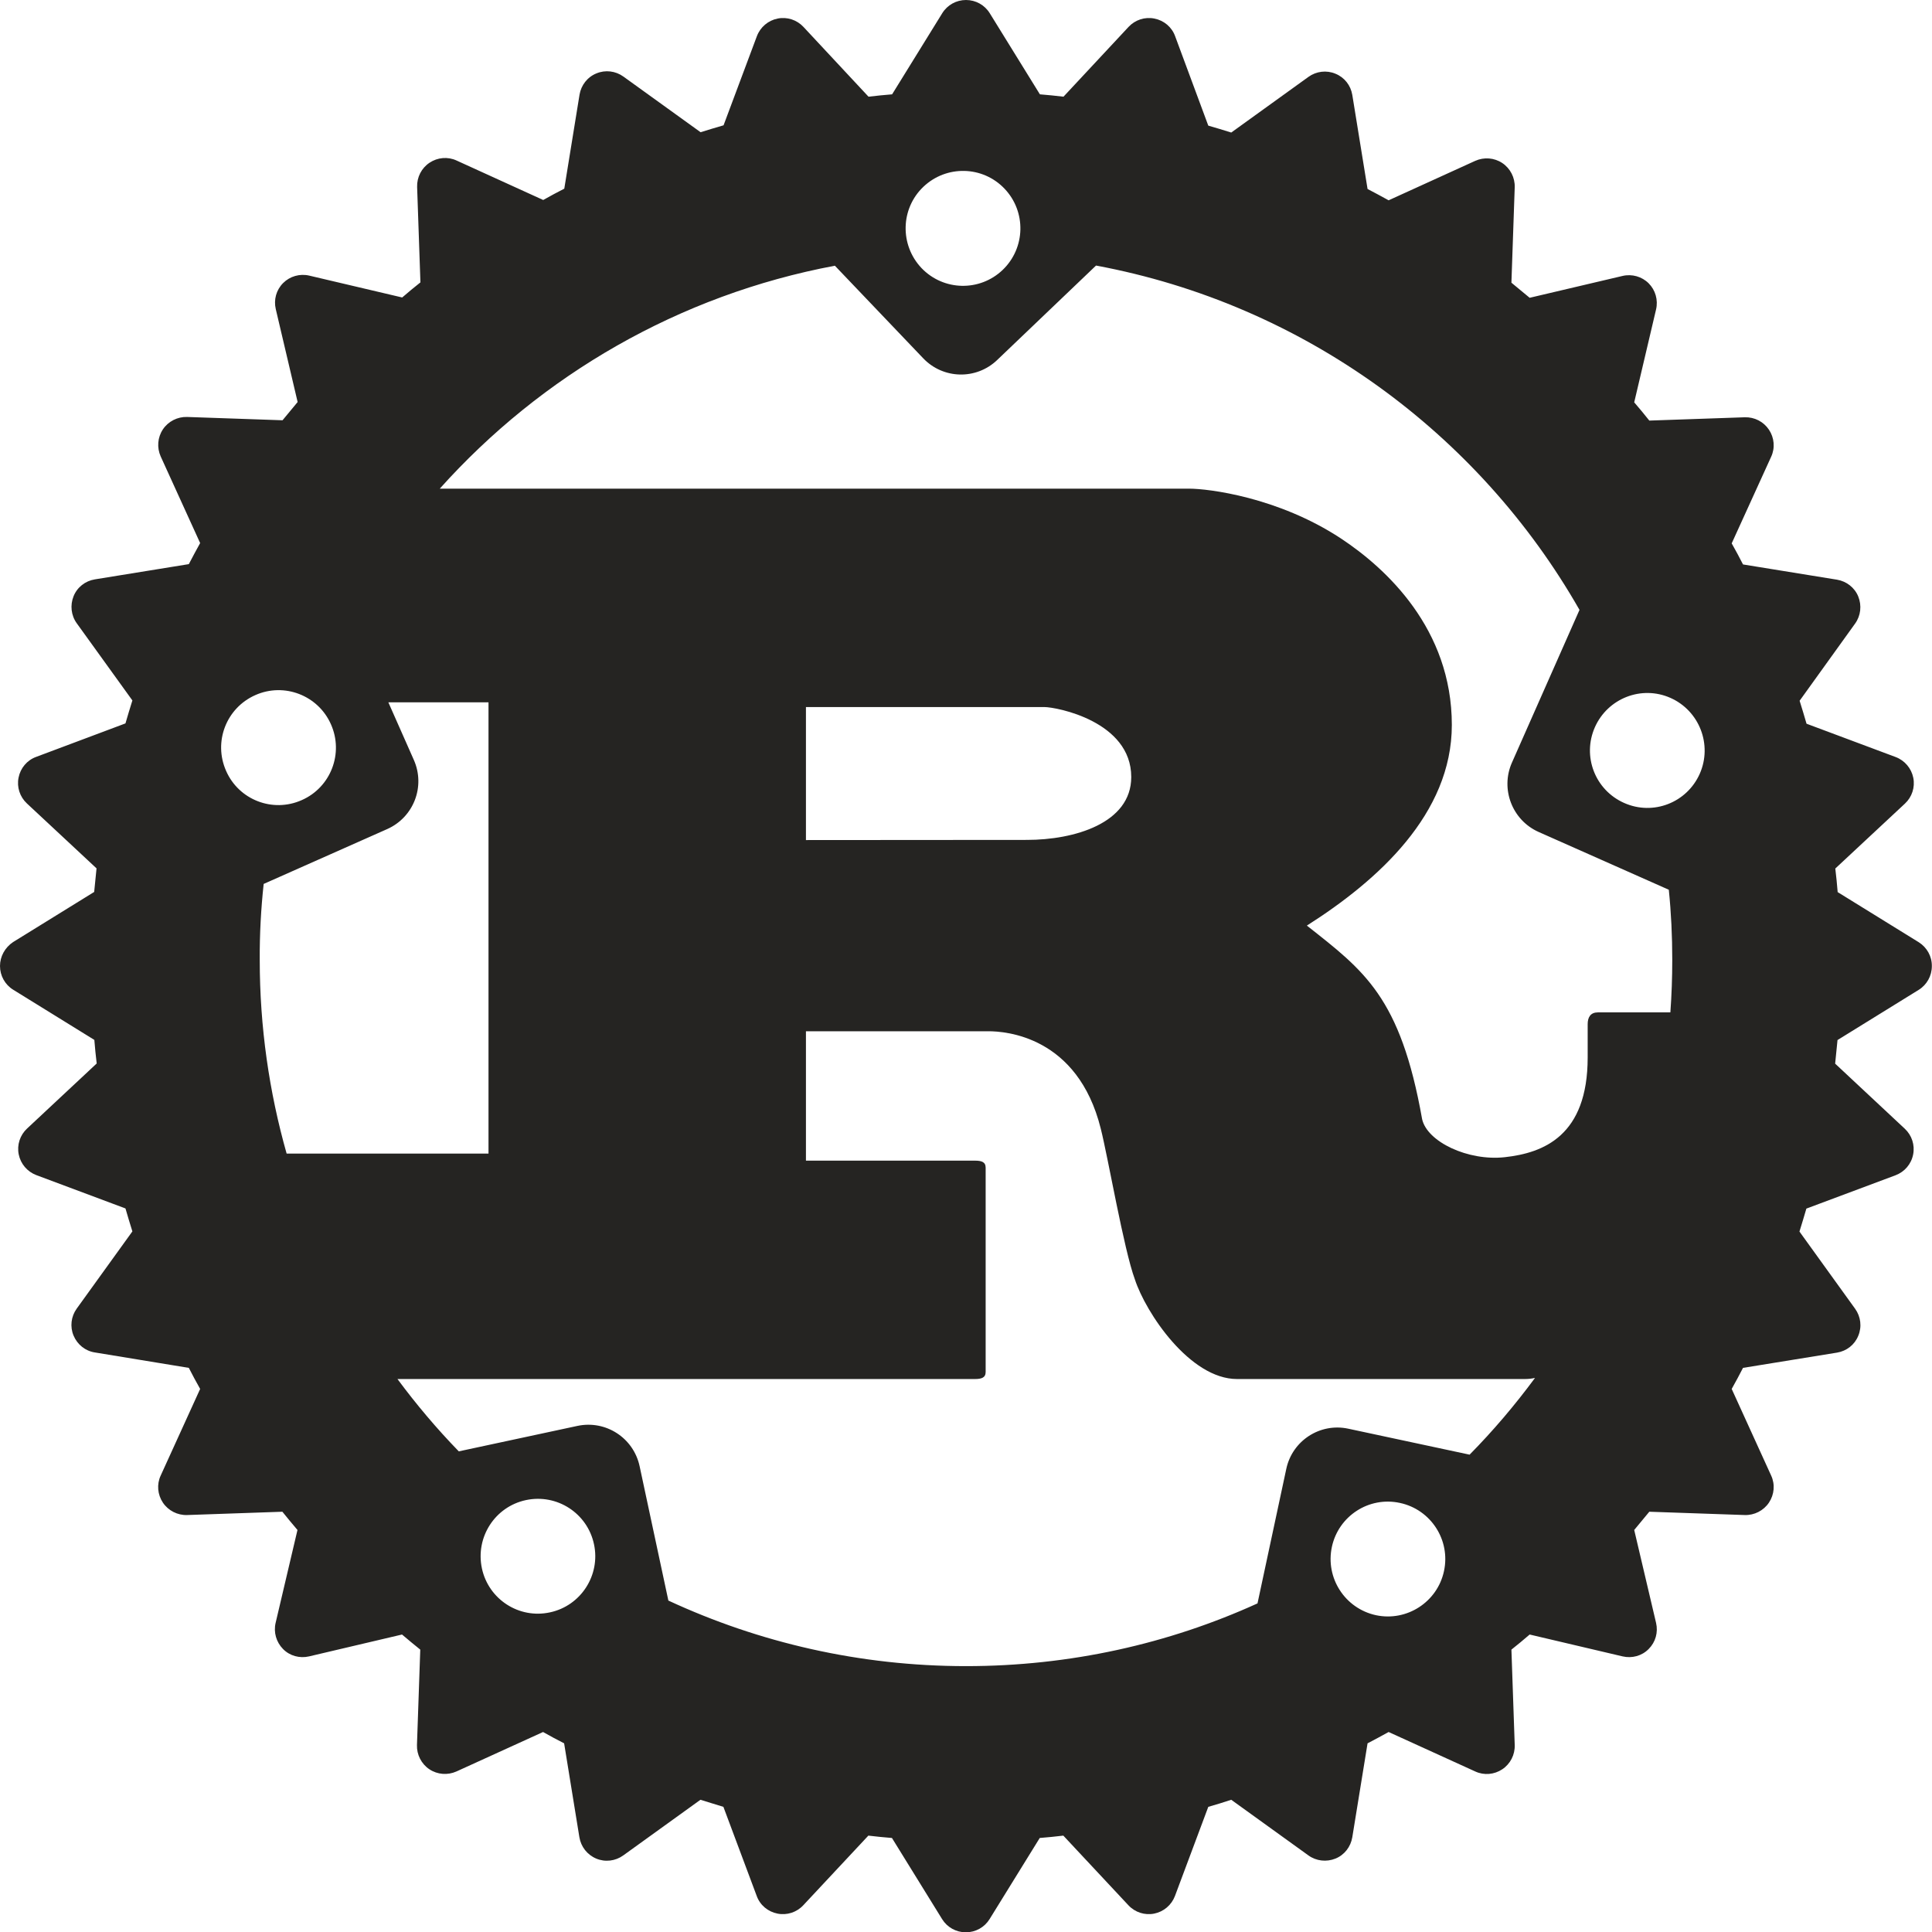
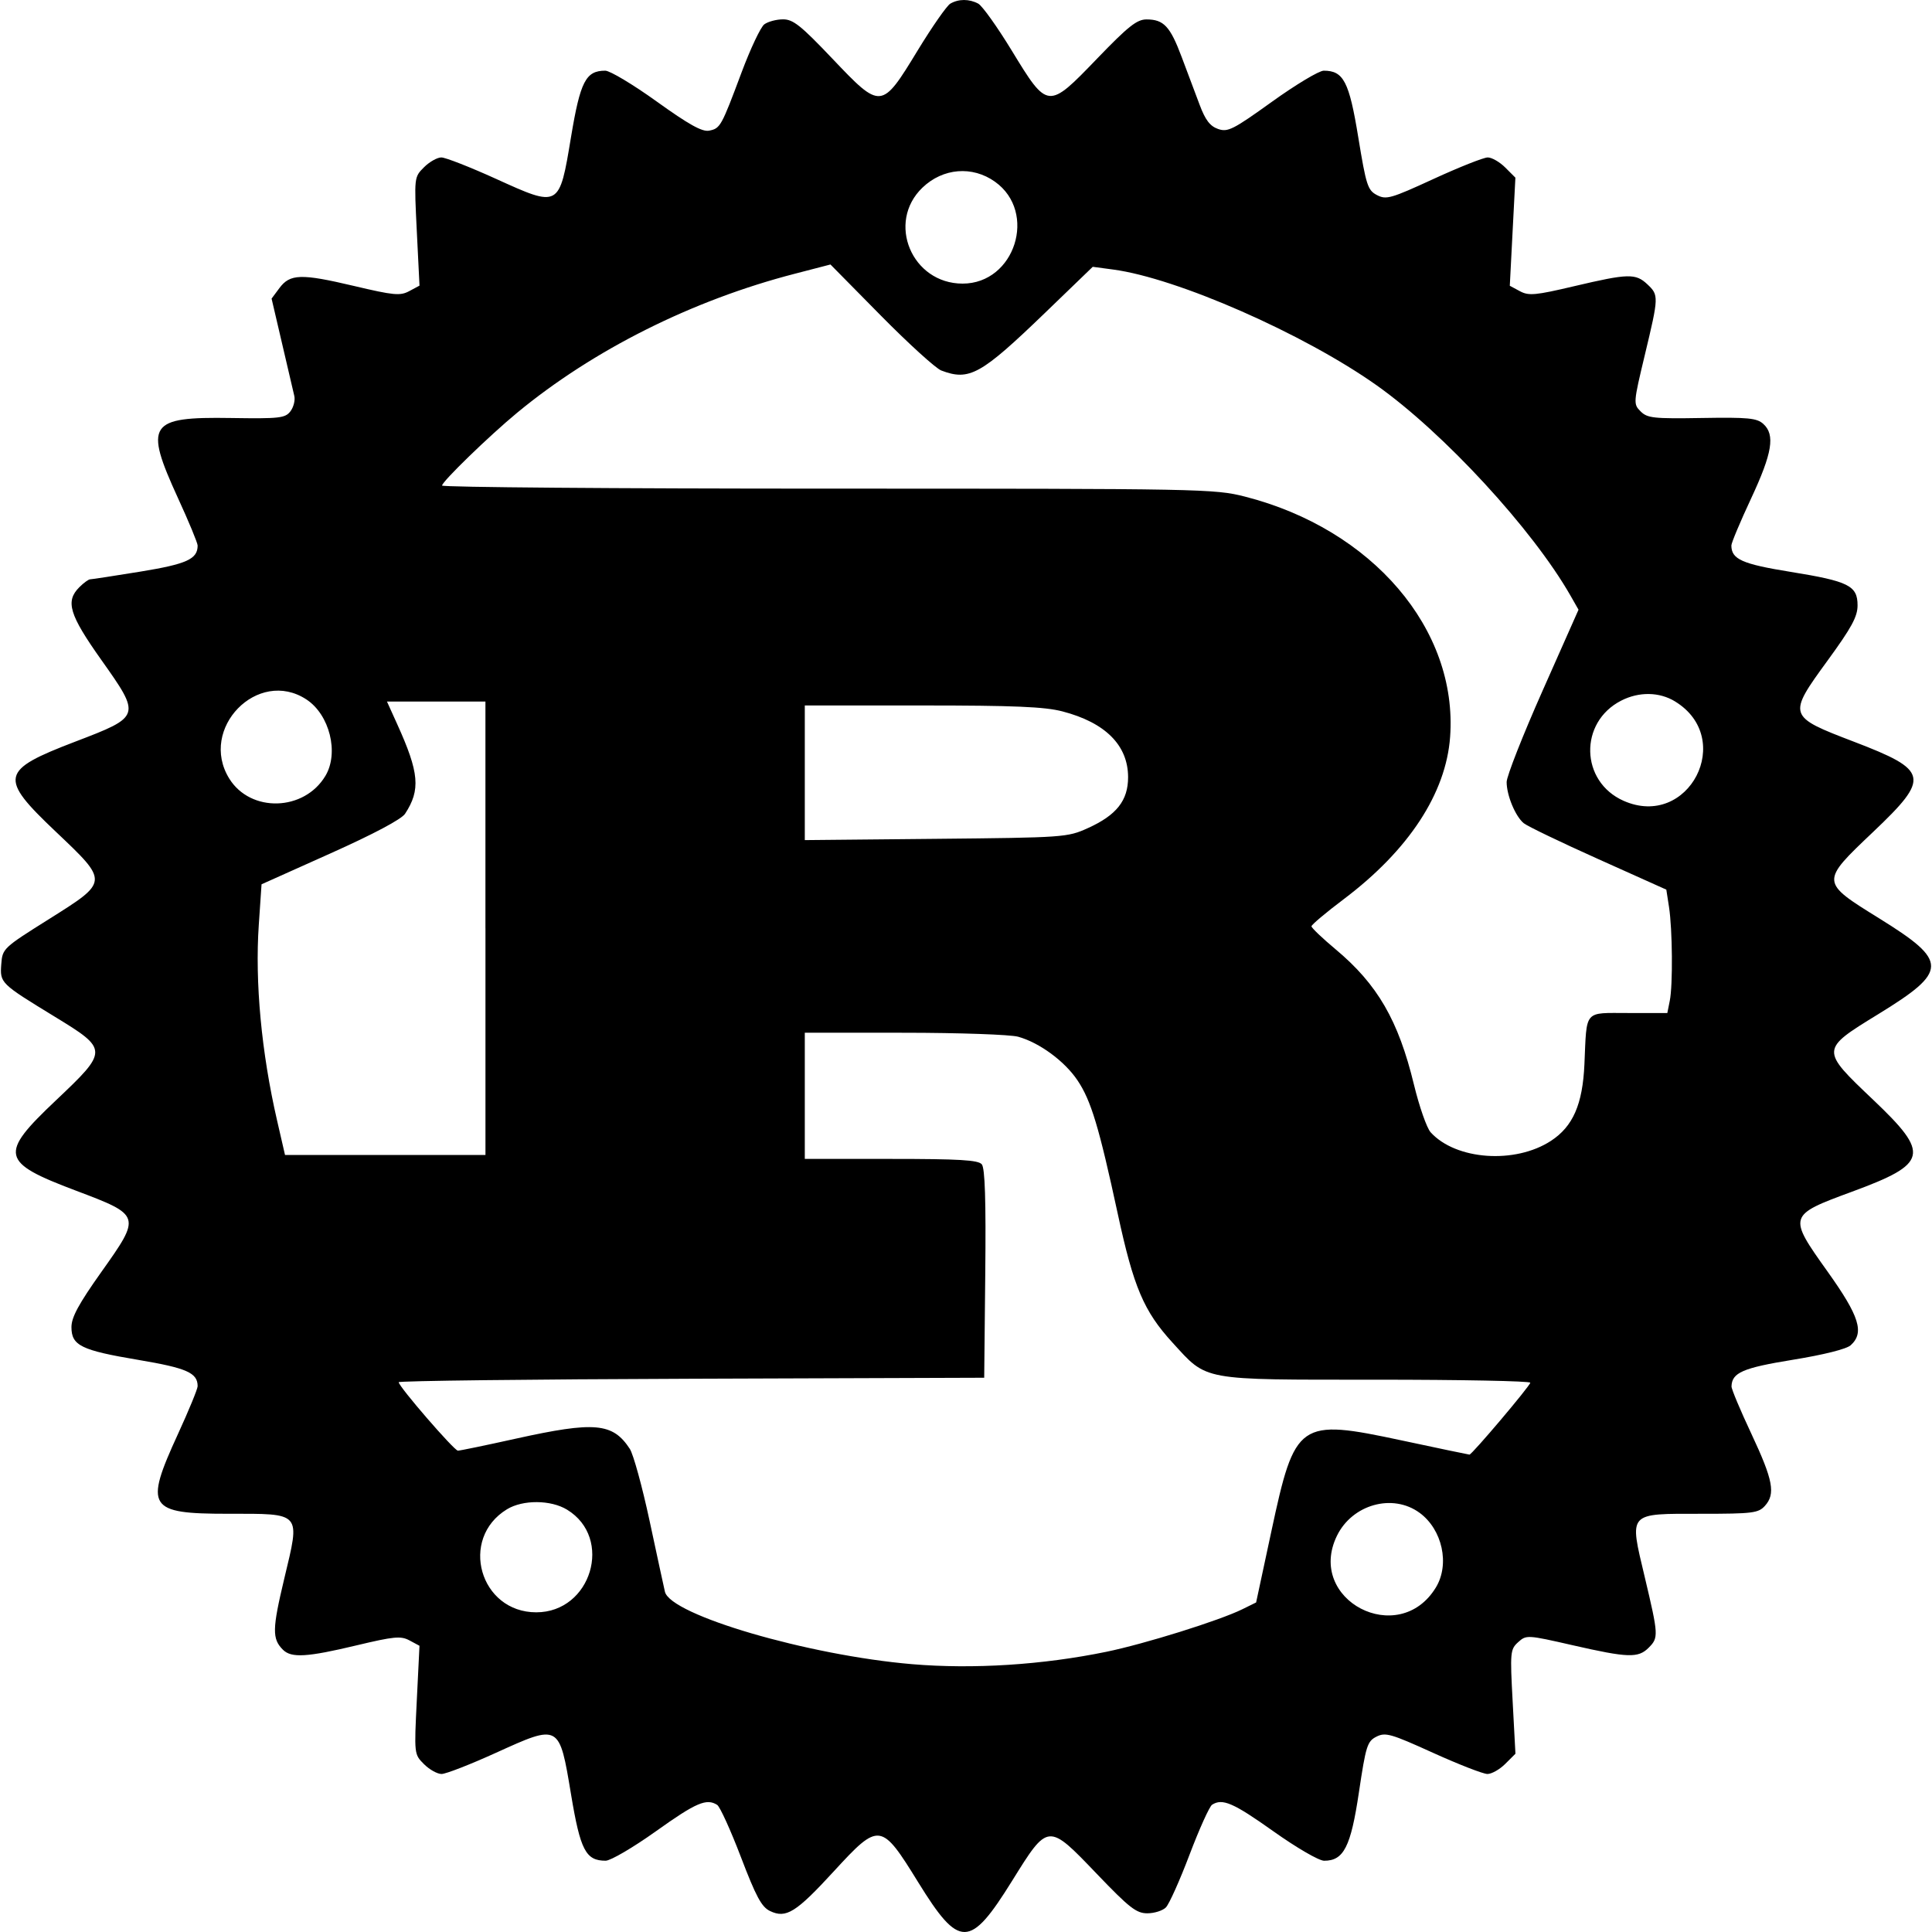
- <svg xmlns="http://www.w3.org/2000/svg" version="1.1" id="Layer_1" x="0px" y="0px" viewBox="0 0 122.88 122.88" style="enable-background:new 0 0 122.88 122.88" xml:space="preserve">
-   <style type="text/css">.st0{fill-rule:evenodd;clip-rule:evenodd;fill:#252422;}</style>
-   <g>
-     <path class="st0" d="M101.44,46.25c0.82-1.84,2.97-2.68,4.81-1.86c1.84,0.82,2.67,2.98,1.86,4.82c-0.82,1.85-2.97,2.68-4.81,1.86 C101.45,50.25,100.62,48.1,101.44,46.25L101.44,46.25z M58.73,11.88c1.46-1.39,3.77-1.34,5.16,0.12c1.39,1.46,1.34,3.77-0.12,5.17 c-1.46,1.39-3.76,1.34-5.16-0.12C57.22,15.58,57.27,13.27,58.73,11.88L58.73,11.88z M106.36,61.05c0,1.12-0.04,2.23-0.12,3.34 h-4.61c-0.46,0-0.65,0.3-0.65,0.75v2.12c0,4.98-2.81,6.07-5.27,6.34c-2.34,0.26-4.94-0.98-5.26-2.42 c-1.38-7.78-3.69-9.44-7.33-12.31c4.52-2.87,9.22-7.1,9.22-12.76c0-6.12-4.19-9.97-7.05-11.86c-4.01-2.64-8.45-3.17-9.65-3.17 H27.97c6.46-7.21,15.22-12.32,25.13-14.18l5.62,5.89c1.27,1.33,3.37,1.38,4.7,0.11l6.29-6.01c13.17,2.45,24.33,10.65,30.75,21.9 l-4.3,9.72c-0.74,1.68,0.02,3.65,1.69,4.4l8.29,3.68C106.29,58.05,106.36,59.54,106.36,61.05L106.36,61.05z M51.26,53.43v-8.46 h15.16c0.78,0,5.53,0.91,5.53,4.45c0,2.95-3.64,4-6.63,4L51.26,53.43L51.26,53.43L51.26,53.43z M16.77,56.22l7.86-3.49 c1.68-0.75,2.44-2.71,1.69-4.4l-1.62-3.66h6.37v28.7H18.23c-1.11-3.92-1.71-8.05-1.71-12.32C16.51,59.41,16.6,57.8,16.77,56.22 L16.77,56.22z M21.05,46.07c0.82,1.84-0.01,4.01-1.86,4.82c-1.84,0.82-4-0.01-4.81-1.86c-0.82-1.85,0.01-4,1.86-4.82 C18.08,43.39,20.24,44.23,21.05,46.07L21.05,46.07z M34.98,102.55c-1.97,0.43-3.91-0.83-4.33-2.8c-0.42-1.98,0.83-3.92,2.8-4.34 c1.97-0.42,3.91,0.83,4.33,2.81C38.2,100.18,36.95,102.13,34.98,102.55L34.98,102.55z M85.76,90.87c-1.8-0.39-3.57,0.76-3.95,2.56 l-1.83,8.55c-5.65,2.57-11.93,3.99-18.54,3.99c-6.76,0-13.17-1.5-18.93-4.17l-1.83-8.55c-0.39-1.8-2.15-2.94-3.95-2.56l-7.55,1.62 c-1.4-1.44-2.7-2.98-3.9-4.6H62c0.42,0,0.69-0.08,0.69-0.45V74.27c0-0.38-0.28-0.45-0.69-0.45H51.26v-8.23h11.61 c1.06,0,5.67,0.3,7.14,6.19c0.46,1.81,1.47,7.7,2.17,9.59c0.69,2.12,3.5,6.34,6.5,6.34h18.29c0.21,0,0.43-0.02,0.66-0.07 c-1.27,1.72-2.66,3.36-4.16,4.88L85.76,90.87L85.76,90.87z M87.51,102.73c-1.97-0.43-3.22-2.37-2.8-4.34 c0.42-1.97,2.36-3.23,4.33-2.8c1.97,0.42,3.23,2.37,2.8,4.34C91.42,101.89,89.48,103.15,87.51,102.73L87.51,102.73z M122.04,59.93 l-5.16-3.19c-0.04-0.5-0.09-1-0.15-1.5l4.43-4.13c0.45-0.42,0.65-1.04,0.53-1.64c-0.12-0.6-0.54-1.1-1.12-1.32l-5.67-2.12 c-0.14-0.49-0.29-0.98-0.44-1.46l3.53-4.91c0.36-0.5,0.43-1.15,0.2-1.72c-0.23-0.57-0.75-0.97-1.35-1.07l-5.98-0.97 c-0.23-0.45-0.47-0.9-0.72-1.34l2.51-5.51c0.26-0.56,0.2-1.21-0.14-1.72c-0.34-0.51-0.92-0.81-1.54-0.79l-6.07,0.21 c-0.31-0.39-0.63-0.78-0.96-1.16l1.39-5.91c0.14-0.6-0.04-1.23-0.47-1.66c-0.43-0.43-1.06-0.61-1.66-0.47l-5.91,1.39 c-0.38-0.32-0.77-0.64-1.16-0.96l0.21-6.07c0.02-0.61-0.28-1.2-0.79-1.54c-0.51-0.34-1.16-0.39-1.72-0.14l-5.51,2.51 c-0.44-0.24-0.89-0.49-1.34-0.72l-0.97-5.98c-0.1-0.61-0.5-1.12-1.07-1.35c-0.57-0.24-1.22-0.16-1.72,0.2l-4.91,3.54 c-0.48-0.15-0.97-0.3-1.46-0.44L74.74,2.3c-0.21-0.58-0.71-1-1.32-1.12c-0.6-0.12-1.22,0.08-1.64,0.53l-4.14,4.44 c-0.5-0.06-1-0.11-1.5-0.15l-3.19-5.16C62.63,0.32,62.06,0,61.44,0c-0.62,0-1.19,0.32-1.51,0.84L56.74,6c-0.5,0.04-1,0.09-1.5,0.15 L51.1,1.71c-0.42-0.45-1.04-0.65-1.64-0.53c-0.6,0.12-1.1,0.54-1.32,1.12l-2.12,5.67c-0.49,0.14-0.98,0.29-1.46,0.44l-4.91-3.54 c-0.5-0.36-1.15-0.44-1.72-0.2c-0.57,0.23-0.97,0.75-1.07,1.35l-0.97,5.98c-0.45,0.23-0.9,0.47-1.34,0.72l-5.51-2.51 c-0.56-0.26-1.21-0.2-1.72,0.14c-0.51,0.34-0.81,0.92-0.79,1.54l0.21,6.07c-0.39,0.31-0.78,0.63-1.16,0.96l-5.91-1.39 c-0.6-0.14-1.23,0.04-1.66,0.47c-0.44,0.44-0.61,1.06-0.47,1.66l1.39,5.91c-0.32,0.38-0.64,0.77-0.96,1.16l-6.07-0.21 c-0.61-0.02-1.2,0.28-1.54,0.79c-0.34,0.51-0.39,1.16-0.14,1.72l2.51,5.51c-0.24,0.44-0.49,0.89-0.72,1.34l-5.98,0.97 c-0.61,0.1-1.12,0.5-1.35,1.07c-0.23,0.57-0.16,1.22,0.2,1.72l3.54,4.91c-0.15,0.48-0.3,0.97-0.44,1.46L2.3,48.14 c-0.58,0.21-1,0.71-1.12,1.32c-0.12,0.6,0.08,1.22,0.53,1.64l4.43,4.13c-0.05,0.5-0.1,1-0.15,1.5l-5.16,3.19 C0.32,60.26,0,60.83,0,61.44c0,0.62,0.32,1.19,0.84,1.51L6,66.14c0.04,0.5,0.09,1,0.15,1.5l-4.43,4.14 c-0.45,0.42-0.65,1.04-0.53,1.64c0.12,0.6,0.54,1.1,1.12,1.32l5.67,2.12c0.14,0.49,0.29,0.98,0.44,1.46l-3.54,4.91 c-0.36,0.5-0.44,1.15-0.2,1.72c0.24,0.57,0.75,0.98,1.36,1.07L12.01,87c0.23,0.45,0.47,0.9,0.72,1.34l-2.51,5.51 c-0.26,0.56-0.2,1.21,0.14,1.72c0.34,0.51,0.93,0.81,1.54,0.79l6.06-0.21c0.32,0.39,0.63,0.78,0.96,1.16l-1.39,5.91 c-0.14,0.6,0.04,1.22,0.47,1.66c0.43,0.44,1.06,0.61,1.66,0.47l5.91-1.39c0.38,0.33,0.77,0.64,1.16,0.96l-0.21,6.07 c-0.02,0.61,0.28,1.2,0.79,1.54c0.51,0.34,1.16,0.39,1.72,0.14l5.51-2.51c0.44,0.25,0.89,0.49,1.34,0.72l0.97,5.97 c0.1,0.61,0.5,1.12,1.07,1.36c0.57,0.24,1.22,0.16,1.72-0.2l4.91-3.54c0.48,0.15,0.97,0.3,1.46,0.45l2.12,5.67 c0.21,0.58,0.71,1,1.32,1.12c0.6,0.12,1.22-0.08,1.64-0.53l4.14-4.43c0.5,0.06,1,0.11,1.5,0.15l3.19,5.16 c0.32,0.52,0.89,0.84,1.51,0.84c0.62,0,1.19-0.32,1.51-0.84l3.19-5.16c0.5-0.04,1-0.09,1.5-0.15l4.14,4.43 c0.42,0.45,1.04,0.65,1.64,0.53c0.6-0.12,1.1-0.54,1.32-1.12l2.12-5.67c0.49-0.14,0.98-0.29,1.46-0.45l4.91,3.54 c0.5,0.36,1.15,0.43,1.72,0.2c0.57-0.23,0.97-0.75,1.07-1.36l0.97-5.97c0.45-0.23,0.9-0.48,1.34-0.72l5.51,2.51 c0.56,0.26,1.21,0.2,1.72-0.14c0.51-0.34,0.81-0.92,0.79-1.54l-0.21-6.07c0.39-0.31,0.78-0.63,1.16-0.96l5.91,1.39 c0.6,0.14,1.23-0.03,1.66-0.47c0.44-0.44,0.61-1.06,0.47-1.66l-1.39-5.91c0.32-0.38,0.64-0.77,0.96-1.16l6.07,0.21 c0.61,0.02,1.2-0.28,1.54-0.79c0.34-0.51,0.4-1.16,0.14-1.72l-2.51-5.51c0.25-0.45,0.49-0.89,0.72-1.34l5.98-0.97 c0.61-0.1,1.12-0.5,1.35-1.07c0.24-0.57,0.16-1.22-0.2-1.72l-3.54-4.91c0.15-0.49,0.3-0.97,0.44-1.46l5.67-2.12 c0.58-0.22,1-0.71,1.12-1.32c0.12-0.6-0.08-1.22-0.53-1.64l-4.43-4.14c0.05-0.5,0.1-1,0.15-1.5l5.16-3.19 c0.52-0.32,0.84-0.89,0.84-1.51C122.88,60.83,122.56,60.26,122.04,59.93L122.04,59.93z" />
-   </g>
+ <svg xmlns="http://www.w3.org/2000/svg" width="128" height="128" viewBox="0 0 128 128">
+   <path d="M62.96.242c-.232.135-1.203 1.528-2.16 3.097c-2.4 3.94-2.426 3.942-5.65.55c-2.098-2.208-2.605-2.612-3.28-2.607c-.44.002-.995.152-1.235.332s-.916 1.612-1.504 3.183c-1.346 3.6-1.41 3.715-2.156 3.86c-.46.086-1.343-.407-3.463-1.929c-1.565-1.125-3.1-2.045-3.411-2.045c-1.291 0-1.655.706-2.27 4.4c-.78 4.697-.754 4.681-4.988 2.758c-1.71-.776-3.33-1.41-3.603-1.41s-.792.293-1.15.652c-.652.652-.653.655-.475 4.246l.178 3.595l-.68.364c-.602.322-1.017.283-3.684-.348c-3.48-.822-4.216-.8-4.92.15l-.516.693l.692 2.964c.38 1.63.745 3.2.814 3.487c.067.287-.05.746-.26 1.02c-.348.448-.717.49-3.94.44c-5.452-.086-5.761.382-3.51 5.3c.718 1.56 1.305 2.98 1.305 3.15c0 .898-.717 1.224-3.794 1.727c-1.722.28-3.218.51-3.326.51c-.107 0-.43.235-.717.522c-.937.936-.671 1.816 1.453 4.814c2.646 3.735 2.642 3.75-1.73 5.421c-4.971 1.902-5.072 2.37-1.287 5.96c3.525 3.344 3.53 3.295-.461 5.804C.208 62.8.162 62.846.085 63.876c-.093 1.253-.071 1.275 3.538 3.48c3.57 2.18 3.57 2.246.067 5.56C-.078 76.48.038 77 5.013 78.877c4.347 1.64 4.353 1.66 1.702 5.394c-1.502 2.117-1.981 3-1.981 3.653c0 1.223.637 1.535 4.44 2.174c3.206.54 3.92.857 3.92 1.741c0 .182-.588 1.612-1.307 3.177c-2.236 4.87-1.981 5.275 3.31 5.275c4.93 0 4.799-.15 3.737 4.294c-.8 3.35-.813 3.992-.088 4.715c.554.556 1.6.494 4.87-.289c2.499-.596 2.937-.637 3.516-.328l.66.354l-.177 3.594c-.178 3.593-.177 3.595.475 4.248c.358.36.884.652 1.165.652s1.903-.63 3.604-1.404c4.22-1.916 4.194-1.932 4.973 2.75c.617 3.711.977 4.4 2.294 4.4c.327 0 1.83-.88 3.34-1.958c2.654-1.893 3.342-2.19 4.049-1.74c.182.115.89 1.67 1.572 3.455c1.003 2.625 1.37 3.31 1.929 3.576c1.062.51 1.72.1 4.218-2.62c3.016-3.286 3.14-3.27 5.602.72c2.72 4.406 3.424 4.396 6.212-.089c2.402-3.864 2.374-3.862 5.621-.47c2.157 2.25 2.616 2.61 3.343 2.61c.464 0 1.019-.175 1.23-.388c.214-.213.92-1.786 1.568-3.496c.649-1.71 1.321-3.2 1.495-3.31c.687-.436 1.398-.13 4.048 1.752c1.56 1.108 3.028 1.96 3.377 1.96c1.296 0 1.764-.92 2.302-4.535c.46-3.082.554-3.378 1.16-3.685c.596-.302.954-.2 3.75 1.07c1.701.77 3.323 1.402 3.604 1.402s.816-.302 1.184-.672l.672-.67l-.184-3.448c-.177-3.29-.16-3.468.364-3.943c.54-.488.596-.486 3.615.204c3.656.835 4.338.857 5.025.17c.671-.67.664-.818-.254-4.69c-1.03-4.346-1.168-4.19 3.78-4.19c3.374 0 3.75-.049 4.18-.523c.718-.793.547-1.702-.896-4.779c-.729-1.55-1.32-2.96-1.315-3.135c.024-.914.743-1.227 4.065-1.767c2.033-.329 3.553-.71 3.829-.96c.923-.833.584-1.918-1.523-4.873c-2.642-3.703-2.63-3.738 1.599-5.297c5.064-1.866 5.209-2.488 1.419-6.09c-3.51-3.335-3.512-3.317.333-5.677c4.648-2.853 4.655-3.496.082-6.335c-3.933-2.44-3.93-2.406-.405-5.753c3.78-3.593 3.678-4.063-1.295-5.965c-4.388-1.679-4.402-1.72-1.735-5.38c1.588-2.18 1.982-2.903 1.982-3.65c0-1.306-.586-1.598-4.436-2.22c-3.216-.52-3.924-.835-3.924-1.75c0-.174.588-1.574 1.307-3.113c1.406-3.013 1.604-4.22.808-4.94c-.428-.387-1-.443-4.067-.392c-3.208.054-3.618.008-4.063-.439c-.486-.488-.48-.557.278-3.725c.931-3.88.935-3.975.17-4.694c-.777-.73-1.262-.718-4.826.121c-2.597.612-3.027.653-3.617.337l-.67-.36l.185-3.582l.186-3.58l-.67-.67c-.369-.37-.891-.67-1.163-.67c-.27 0-1.884.64-3.583 1.421c-2.838 1.306-3.143 1.393-3.757 1.072c-.612-.32-.714-.637-1.237-3.829c-.603-3.693-.977-4.412-2.288-4.412c-.311 0-1.853.925-3.426 2.055c-2.584 1.856-2.93 2.032-3.574 1.807c-.533-.186-.843-.59-1.221-1.599c-.28-.742-.817-2.172-1.194-3.177c-.762-2.028-1.187-2.482-2.328-2.482c-.637 0-1.213.458-3.28 2.604c-3.25 3.375-3.261 3.374-5.65-.545C66.073 1.78 65.075.382 64.81.24c-.597-.32-1.3-.32-1.85.002m2.96 11.798c2.83 2.014 1.326 6.75-2.144 6.75c-3.368 0-5.064-4.057-2.66-6.36c1.358-1.3 3.304-1.459 4.805-.39m-3.558 12.507c1.855.705 2.616.282 6.852-3.8l3.182-3.07l1.347.18c4.225.56 12.627 4.25 17.455 7.666c4.436 3.14 10.332 9.534 12.845 13.93l.537.942l-2.38 5.364c-1.31 2.95-2.382 5.673-2.382 6.053c0 .878.576 2.267 1.13 2.726c.234.195 2.457 1.265 4.939 2.378l4.51 2.025l.178 1.148c.23 1.495.26 5.167.052 6.21l-.163.816h-2.575c-2.987 0-2.756-.267-2.918 3.396c-.118 2.656-.76 4.124-2.22 5.075c-2.377 1.551-6.304 1.27-7.97-.57c-.255-.284-.752-1.705-1.105-3.16c-1.03-4.254-2.413-6.64-5.193-8.965c-.878-.733-1.595-1.418-1.595-1.522c0-.102.965-.915 2.145-1.803c4.298-3.24 6.77-7.012 7.04-10.747c.519-7.126-5.158-13.767-13.602-15.92c-2.002-.51-2.857-.526-27.624-.526c-14.057 0-25.56-.092-25.56-.204c0-.263 3.125-3.295 4.965-4.816c5.054-4.178 11.618-7.465 18.417-9.22l2.35-.61l3.34 3.387c1.839 1.863 3.64 3.5 4.003 3.637M20.3 46.34c1.539 1.008 2.17 3.54 1.26 5.062c-1.405 2.356-4.966 2.455-6.373.178c-2.046-3.309 1.895-7.349 5.113-5.24m90.672.13c4.026 2.454.906 8.493-3.404 6.586c-2.877-1.273-2.97-5.206-.155-6.64c1.174-.6 2.523-.579 3.56.053M32.163 61.5v15.02h-13.28l-.526-2.285c-1.036-4.5-1.472-9.156-1.211-12.969l.182-2.679l4.565-2.047c2.864-1.283 4.706-2.262 4.943-2.625c1.038-1.584.94-2.715-.518-5.933l-.68-1.502h6.523V61.5M70.39 47.132c2.843.74 4.345 2.245 4.349 4.355c.002 1.55-.765 2.52-2.67 3.38c-1.348.61-1.562.625-10.063.708l-8.686.084v-8.92h7.782c6.078 0 8.112.086 9.288.393m-2.934 21.554c1.41.392 3.076 1.616 3.93 2.888c.898 1.337 1.423 3.076 2.667 8.836c1.05 4.87 1.727 6.46 3.62 8.532c2.345 2.566 1.8 2.466 13.514 2.466c5.61 0 10.198.09 10.198.2c0 .197-3.863 4.764-4.03 4.764c-.048 0-2.066-.422-4.484-.939c-6.829-1.458-7.075-1.287-8.642 6.032l-1.008 4.702l-.91.448c-1.518.75-6.453 2.292-9.01 2.82c-4.228.87-8.828 1.162-12.871.821c-6.893-.585-16.02-3.259-16.377-4.8c-.075-.327-.535-2.443-1.018-4.704c-.485-2.26-1.074-4.404-1.31-4.764c-1.13-1.724-2.318-1.83-7.547-.674c-1.98.44-3.708.796-3.84.796c-.248 0-3.923-4.249-3.923-4.535c0-.09 8.728-.194 19.396-.23l19.395-.066l.07-6.89c.05-4.865-.018-6.997-.23-7.25c-.234-.284-1.485-.358-6.011-.358H53.32v-8.36l6.597.001c3.626.002 7.02.12 7.539.264M37.57 100.02c3.084 1.88 1.605 6.804-2.043 6.8c-3.74 0-5.127-4.88-1.94-6.826c1.055-.643 2.908-.63 3.983.026m56.48.206c1.512 1.108 2.015 3.413 1.079 4.95c-2.46 4.034-8.612.827-6.557-3.419c1.01-2.085 3.695-2.837 5.478-1.53" />
</svg>
